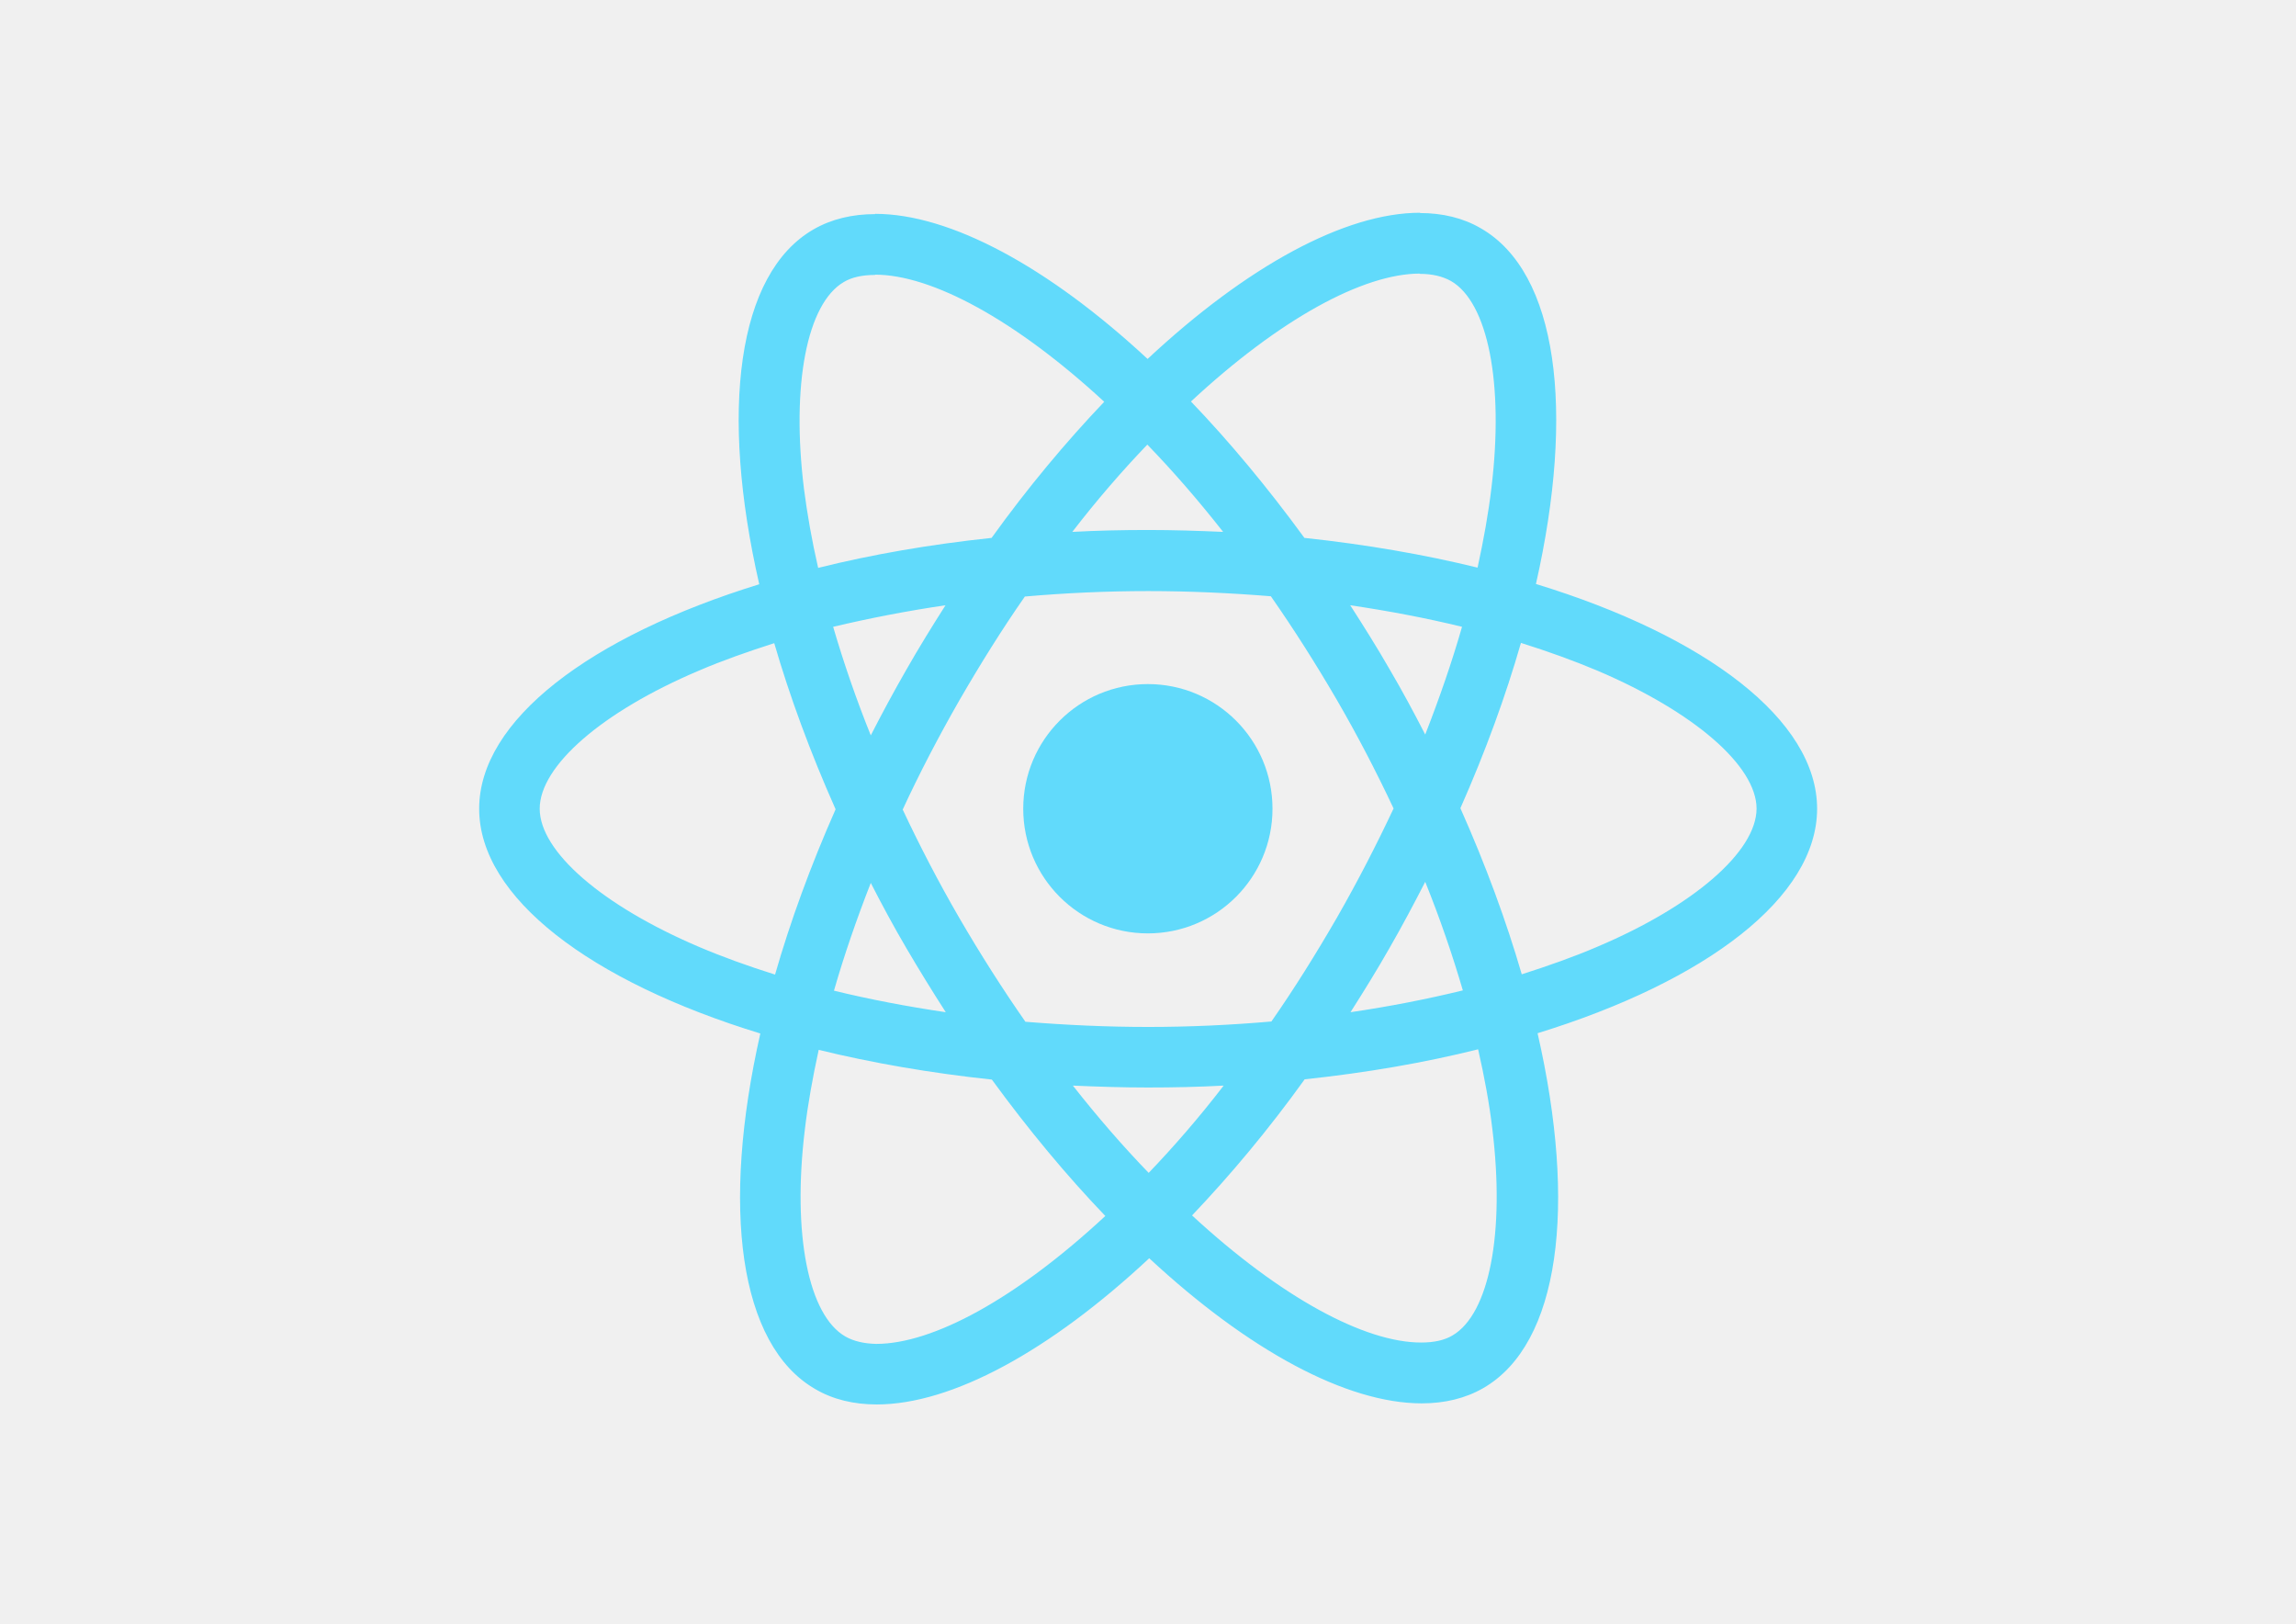
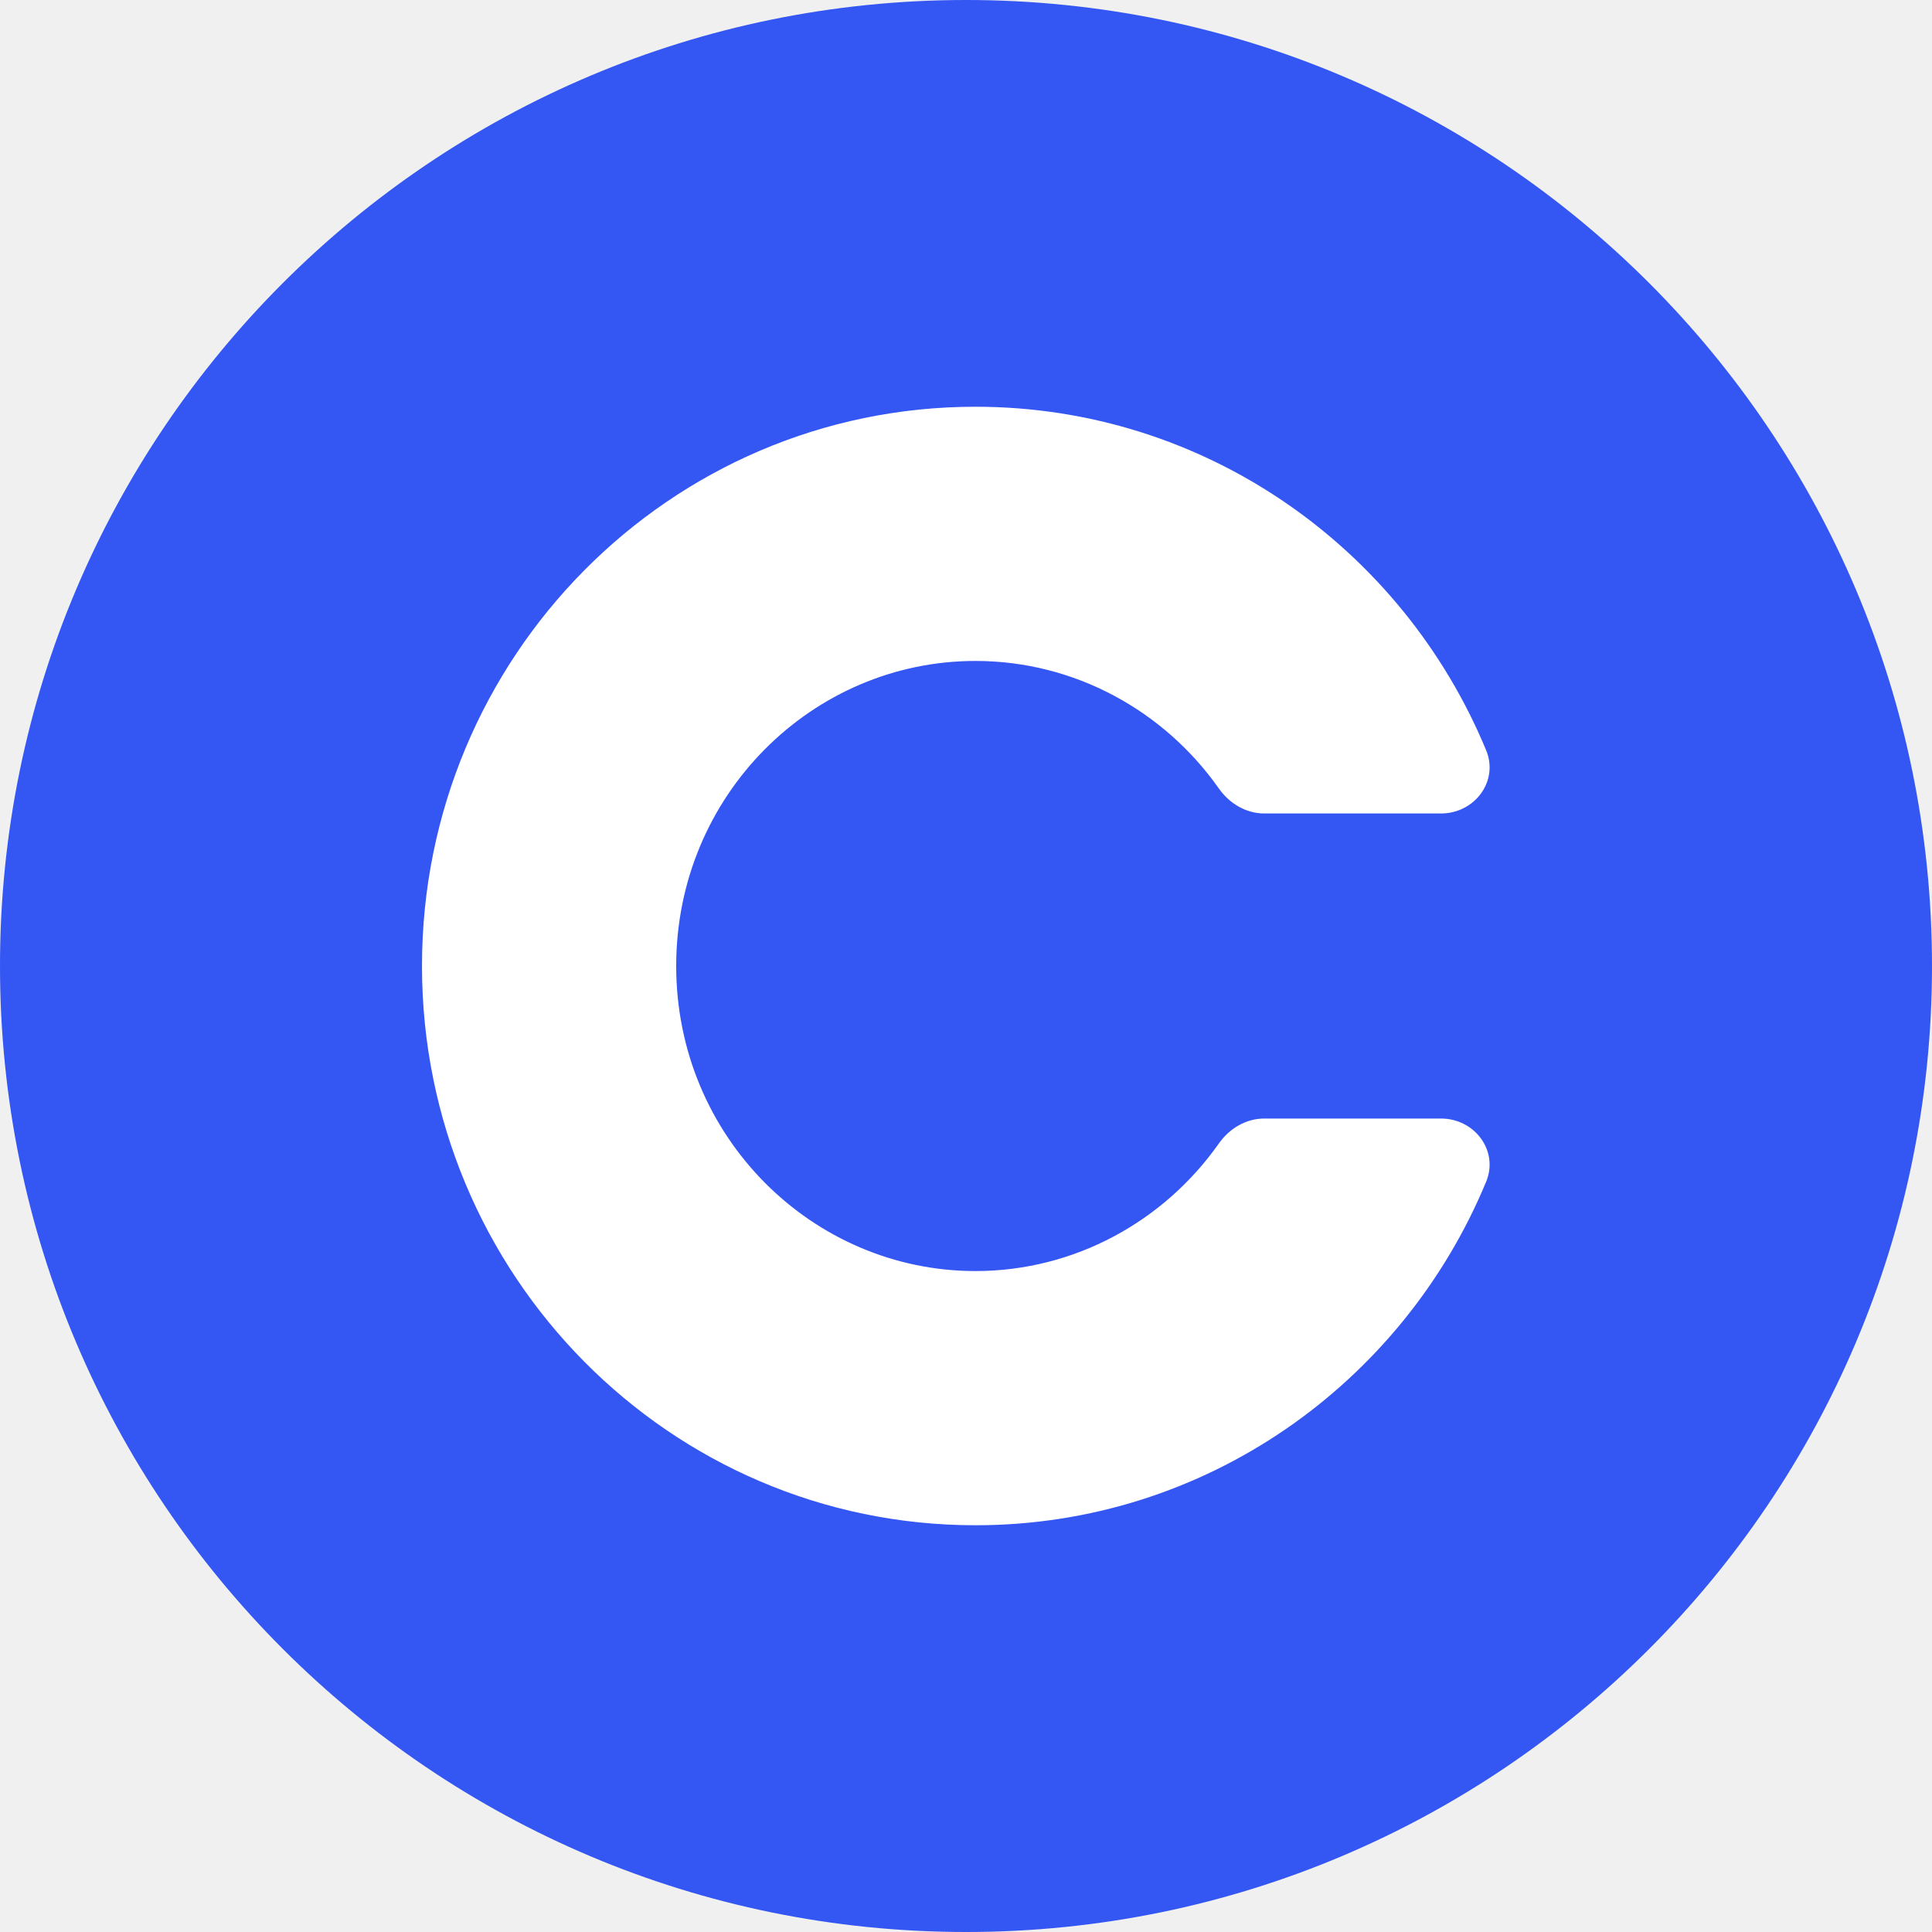
- <svg xmlns="http://www.w3.org/2000/svg" viewBox="0 0 841.9 595.3">
-   <g fill="#61DAFB">
-     <path d="M666.3 296.5c0-32.5-40.7-63.3-103.1-82.4 14.4-63.6 8-114.2-20.2-130.4-6.5-3.8-14.1-5.6-22.4-5.6v22.3c4.6 0 8.3.9 11.4 2.6 13.6 7.8 19.5 37.5 14.9 75.7-1.1 9.4-2.9 19.3-5.1 29.4-19.6-4.8-41-8.5-63.5-10.9-13.5-18.5-27.5-35.3-41.6-50 32.6-30.3 63.2-46.9 84-46.9V78c-27.5 0-63.5 19.6-99.9 53.6-36.4-33.8-72.4-53.2-99.9-53.2v22.3c20.7 0 51.4 16.5 84 46.6-14 14.7-28 31.4-41.3 49.9-22.6 2.4-44 6.1-63.6 11-2.3-10-4-19.7-5.2-29-4.7-38.2 1.1-67.9 14.6-75.8 3-1.8 6.9-2.6 11.5-2.6V78.5c-8.4 0-16 1.8-22.6 5.6-28.1 16.2-34.4 66.7-19.9 130.1-62.2 19.2-102.7 49.9-102.7 82.3 0 32.5 40.7 63.3 103.1 82.4-14.4 63.6-8 114.2 20.2 130.4 6.5 3.8 14.1 5.6 22.5 5.6 27.5 0 63.5-19.6 99.9-53.6 36.4 33.8 72.4 53.2 99.9 53.2 8.4 0 16-1.8 22.6-5.6 28.1-16.2 34.4-66.7 19.9-130.1 62-19.1 102.5-49.9 102.5-82.3zm-130.2-66.7c-3.7 12.9-8.3 26.2-13.5 39.5-4.1-8-8.4-16-13.1-24-4.6-8-9.5-15.8-14.4-23.4 14.2 2.1 27.9 4.7 41 7.9zm-45.8 106.5c-7.8 13.5-15.8 26.3-24.1 38.2-14.9 1.3-30 2-45.2 2-15.1 0-30.2-.7-45-1.9-8.3-11.9-16.4-24.6-24.2-38-7.6-13.1-14.5-26.4-20.8-39.8 6.2-13.4 13.2-26.8 20.7-39.9 7.8-13.5 15.8-26.3 24.1-38.2 14.9-1.3 30-2 45.2-2 15.1 0 30.2.7 45 1.9 8.3 11.9 16.4 24.6 24.2 38 7.6 13.1 14.5 26.4 20.8 39.8-6.3 13.4-13.2 26.8-20.7 39.9zm32.3-13c5.4 13.4 10 26.8 13.8 39.8-13.1 3.2-26.9 5.9-41.2 8 4.9-7.7 9.8-15.6 14.4-23.7 4.6-8 8.9-16.1 13-24.1zM421.2 430c-9.3-9.6-18.6-20.3-27.8-32 9 .4 18.2.7 27.5.7 9.4 0 18.7-.2 27.8-.7-9 11.7-18.3 22.4-27.5 32zm-74.4-58.9c-14.2-2.1-27.9-4.7-41-7.9 3.7-12.9 8.3-26.2 13.5-39.5 4.1 8 8.4 16 13.1 24 4.7 8 9.5 15.8 14.4 23.4zM420.7 163c9.3 9.6 18.6 20.3 27.8 32-9-.4-18.2-.7-27.5-.7-9.4 0-18.7.2-27.8.7 9-11.7 18.3-22.4 27.5-32zm-74 58.9c-4.9 7.7-9.8 15.6-14.4 23.7-4.6 8-8.9 16-13 24-5.4-13.4-10-26.8-13.8-39.8 13.1-3.1 26.9-5.8 41.2-7.9zm-90.5 125.2c-35.4-15.1-58.3-34.9-58.3-50.6 0-15.7 22.9-35.6 58.3-50.6 8.6-3.7 18-7 27.7-10.1 5.7 19.6 13.2 40 22.5 60.9-9.2 20.8-16.6 41.1-22.2 60.6-9.9-3.1-19.3-6.5-28-10.2zM310 490c-13.6-7.8-19.5-37.5-14.9-75.7 1.1-9.4 2.9-19.3 5.1-29.4 19.6 4.8 41 8.5 63.5 10.9 13.5 18.5 27.5 35.3 41.6 50-32.6 30.3-63.2 46.9-84 46.9-4.5-.1-8.3-1-11.3-2.7zm237.2-76.2c4.7 38.2-1.1 67.9-14.6 75.8-3 1.8-6.9 2.6-11.5 2.6-20.7 0-51.4-16.5-84-46.6 14-14.7 28-31.4 41.3-49.9 22.6-2.4 44-6.1 63.6-11 2.3 10.1 4.1 19.8 5.2 29.1zm38.5-66.7c-8.6 3.7-18 7-27.7 10.1-5.7-19.6-13.2-40-22.5-60.9 9.2-20.8 16.6-41.1 22.2-60.6 9.9 3.1 19.3 6.5 28.1 10.2 35.4 15.1 58.3 34.9 58.3 50.6-.1 15.7-23 35.6-58.4 50.6zM320.8 78.4z" />
-     <circle cx="420.9" cy="296.5" r="45.7" />
-     <path d="M520.5 78.1z" />
-   </g>
+ <svg xmlns="http://www.w3.org/2000/svg" width="38" height="38" fill="none">
+   <path fill-rule="evenodd" clip-rule="evenodd" d="M19 38c10.493 0 19-8.507 19-19S29.493 0 19 0 0 8.507 0 19s8.507 19 19 19z" fill="#3456F3" />
+   <path fill-rule="evenodd" clip-rule="evenodd" d="M24.866 22c-.36 0-.686.197-.893.491C22.897 24.02 21.137 25 19.185 25c-3.201 0-5.885-2.637-5.885-6s2.684-6 5.885-6c1.952 0 3.712.98 4.788 2.508.207.295.534.492.893.492h3.476c.662 0 1.141-.634.888-1.245C27.586 10.787 23.707 8 19.185 8 13.173 8 8.3 12.925 8.3 19s4.873 11 10.885 11c4.522 0 8.4-2.787 10.045-6.755.253-.611-.226-1.245-.888-1.245h-3.476z" fill="#fff" />
</svg>
